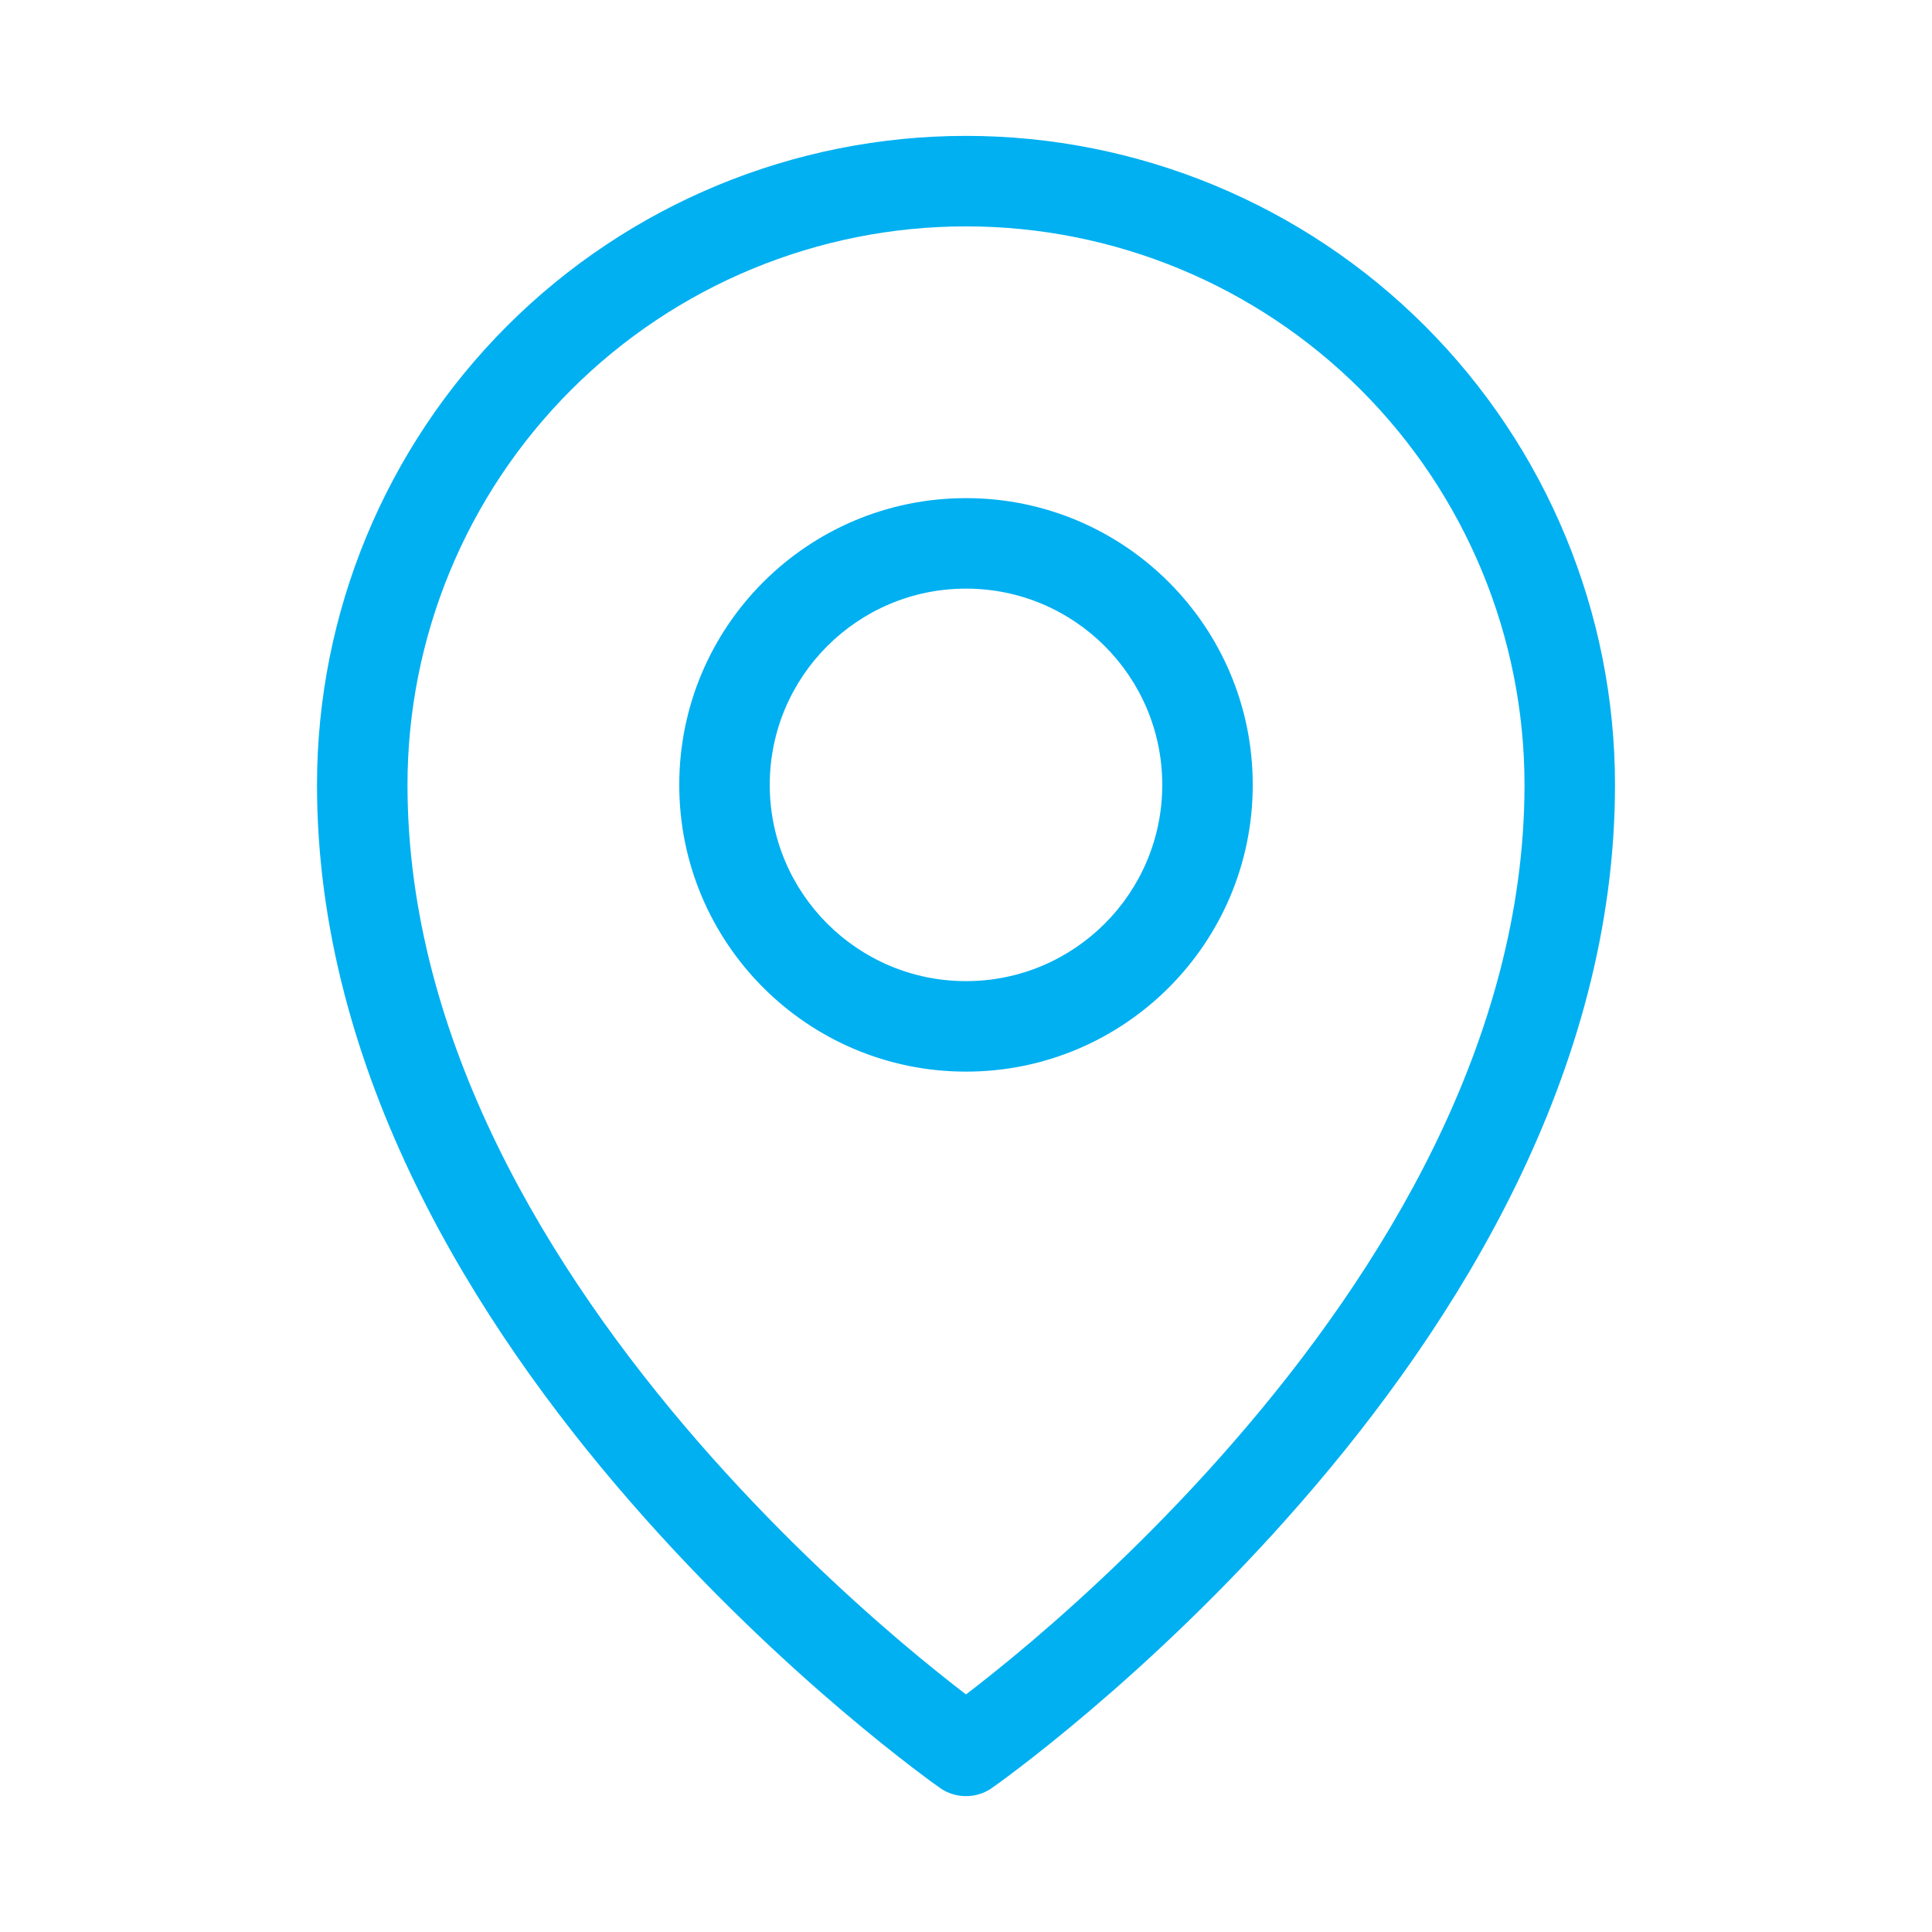
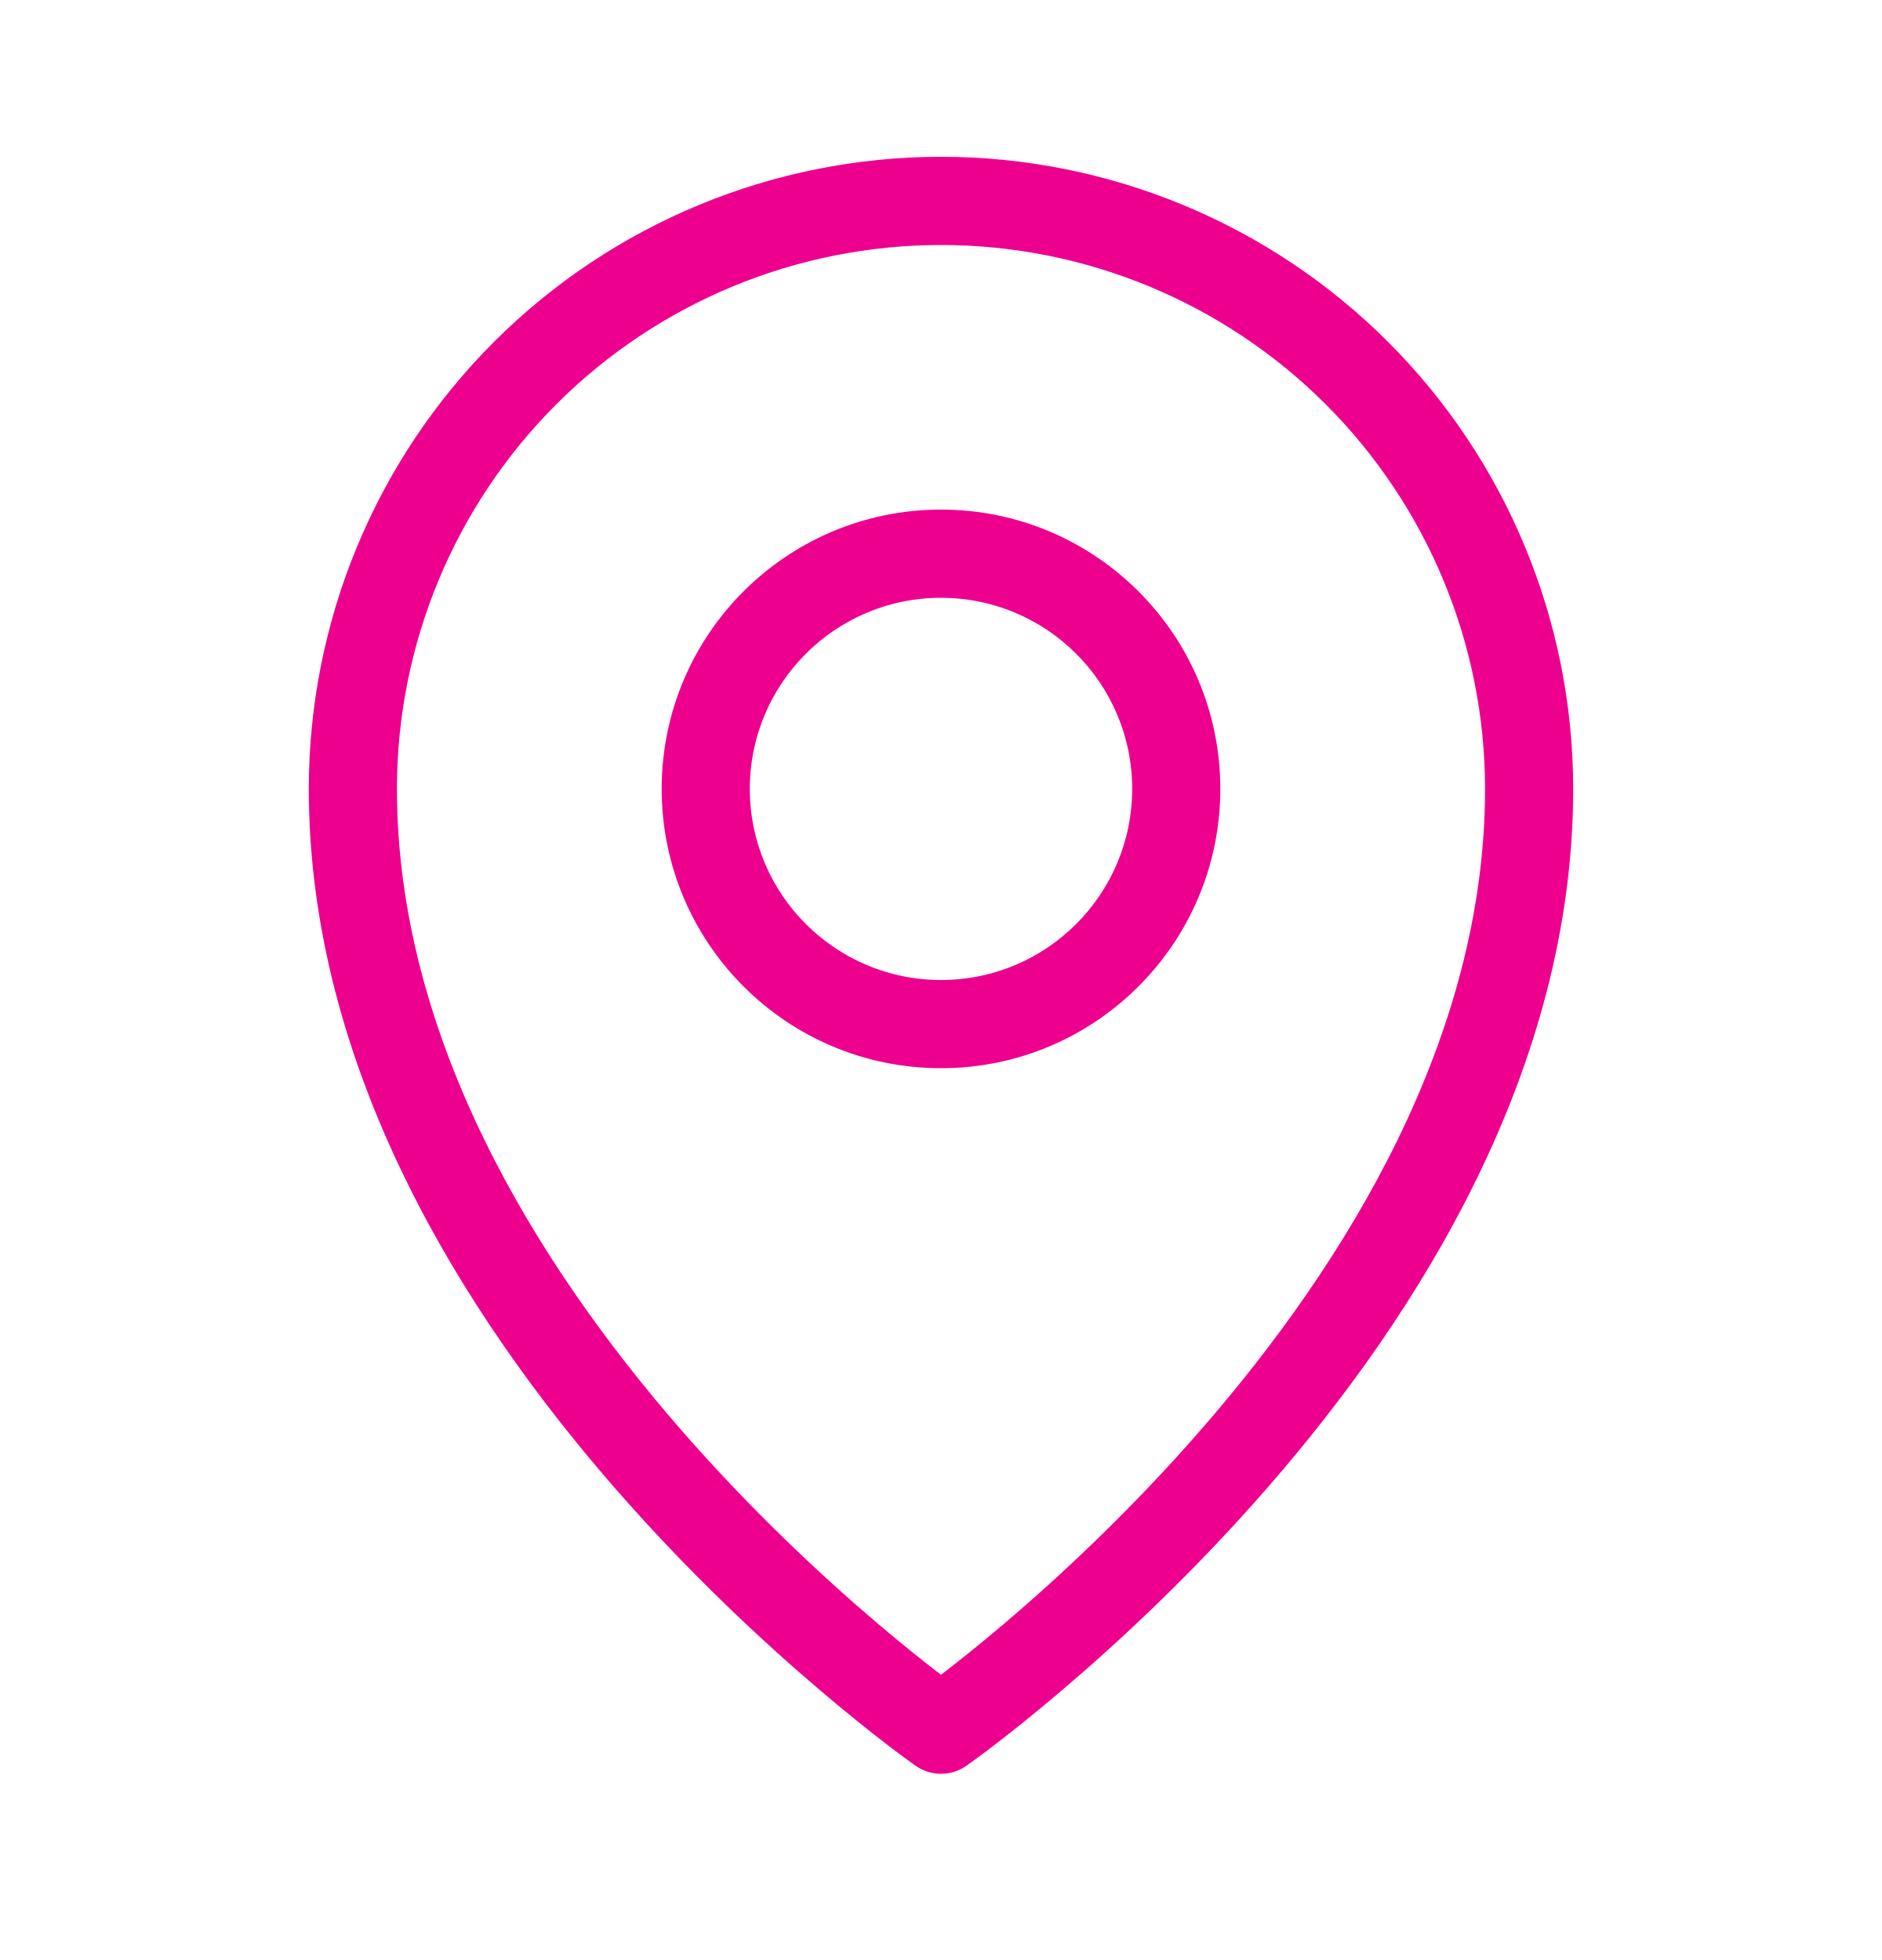
- <svg xmlns="http://www.w3.org/2000/svg" width="24" height="24" viewBox="0 0 24 24" fill="none">
-   <path fill-rule="evenodd" clip-rule="evenodd" d="M7.094 4.844C8.395 3.543 10.16 2.812 12 2.812C13.84 2.812 15.604 3.543 16.906 4.844C18.207 6.145 18.938 7.91 18.938 9.75C18.938 12.922 17.168 15.793 15.325 17.912C14.411 18.964 13.495 19.811 12.808 20.396C12.475 20.678 12.197 20.898 12 21.049C11.803 20.898 11.525 20.678 11.192 20.396C10.505 19.811 9.589 18.964 8.674 17.912C6.832 15.793 5.062 12.922 5.062 9.75C5.062 7.91 5.793 6.145 7.094 4.844ZM11.677 22.211C11.677 22.211 11.677 22.211 12 21.75L12.323 22.211C12.129 22.346 11.871 22.346 11.677 22.211ZM11.677 22.211L12 21.75C12.323 22.211 12.323 22.21 12.323 22.21L12.325 22.209L12.33 22.205L12.348 22.192C12.364 22.181 12.387 22.165 12.416 22.144C12.474 22.101 12.558 22.039 12.664 21.958C12.876 21.796 13.176 21.559 13.536 21.253C14.255 20.642 15.214 19.755 16.174 18.65C18.082 16.457 20.062 13.328 20.062 9.75C20.062 7.612 19.213 5.561 17.701 4.049C16.189 2.537 14.138 1.688 12 1.688C9.862 1.688 7.811 2.537 6.299 4.049C4.787 5.561 3.938 7.612 3.938 9.75C3.938 13.328 5.918 16.457 7.826 18.65C8.786 19.755 9.745 20.642 10.464 21.253C10.824 21.559 11.124 21.796 11.336 21.958C11.442 22.039 11.526 22.101 11.584 22.144C11.613 22.165 11.636 22.181 11.652 22.192L11.67 22.205L11.675 22.209L11.677 22.211ZM9.562 9.75C9.562 8.404 10.654 7.312 12 7.312C13.346 7.312 14.438 8.404 14.438 9.75C14.438 11.096 13.346 12.188 12 12.188C10.654 12.188 9.562 11.096 9.562 9.75ZM12 6.188C10.033 6.188 8.438 7.782 8.438 9.75C8.438 11.717 10.033 13.312 12 13.312C13.967 13.312 15.562 11.717 15.562 9.75C15.562 7.782 13.967 6.188 12 6.188Z" fill="#00B0F1" />
+ <svg xmlns="http://www.w3.org/2000/svg" width="24" height="25" viewBox="0 0 24 25" fill="none">
+   <path fill-rule="evenodd" clip-rule="evenodd" d="M7.094 5.157C8.395 3.856 10.16 3.125 12 3.125C13.84 3.125 15.604 3.856 16.906 5.157C18.207 6.458 18.938 8.223 18.938 10.062C18.938 13.235 17.168 16.105 15.325 18.225C14.411 19.276 13.495 20.124 12.808 20.708C12.475 20.991 12.197 21.211 12 21.362C11.803 21.211 11.525 20.991 11.192 20.708C10.505 20.124 9.589 19.276 8.674 18.225C6.832 16.105 5.062 13.235 5.062 10.062C5.062 8.223 5.793 6.458 7.094 5.157ZM11.677 22.523C11.677 22.523 11.677 22.523 12 22.062L12.323 22.523C12.129 22.659 11.871 22.659 11.677 22.523ZM11.677 22.523L12 22.062C12.323 22.523 12.323 22.523 12.323 22.523L12.325 22.522L12.33 22.518L12.348 22.505C12.364 22.494 12.387 22.477 12.416 22.456C12.474 22.414 12.558 22.352 12.664 22.271C12.876 22.109 13.176 21.871 13.536 21.565C14.255 20.954 15.214 20.067 16.174 18.963C18.082 16.77 20.062 13.64 20.062 10.062C20.062 7.924 19.213 5.873 17.701 4.361C16.189 2.849 14.138 2 12 2C9.862 2 7.811 2.849 6.299 4.361C4.787 5.873 3.938 7.924 3.938 10.062C3.938 13.64 5.918 16.77 7.826 18.963C8.786 20.067 9.745 20.954 10.464 21.565C10.824 21.871 11.124 22.109 11.336 22.271C11.442 22.352 11.526 22.414 11.584 22.456C11.613 22.477 11.636 22.494 11.652 22.505L11.67 22.518L11.675 22.522L11.677 22.523ZM9.562 10.062C9.562 8.716 10.654 7.625 12 7.625C13.346 7.625 14.438 8.716 14.438 10.062C14.438 11.409 13.346 12.5 12 12.5C10.654 12.5 9.562 11.409 9.562 10.062ZM12 6.5C10.033 6.5 8.438 8.095 8.438 10.062C8.438 12.03 10.033 13.625 12 13.625C13.967 13.625 15.562 12.03 15.562 10.062C15.562 8.095 13.967 6.5 12 6.5Z" fill="#EE008F" />
</svg>
